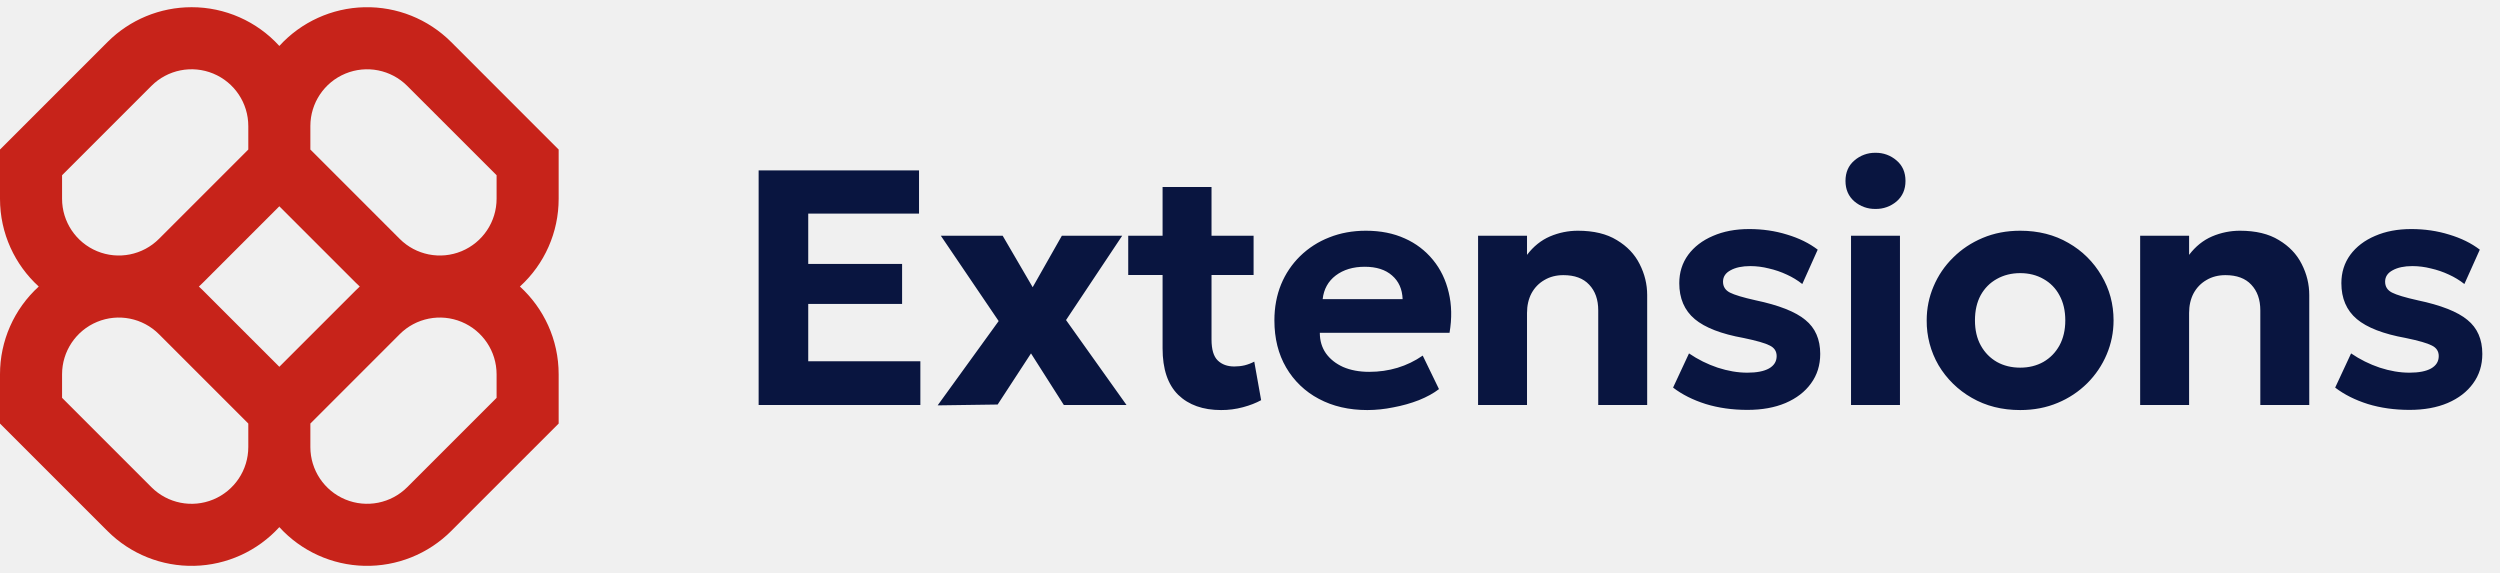
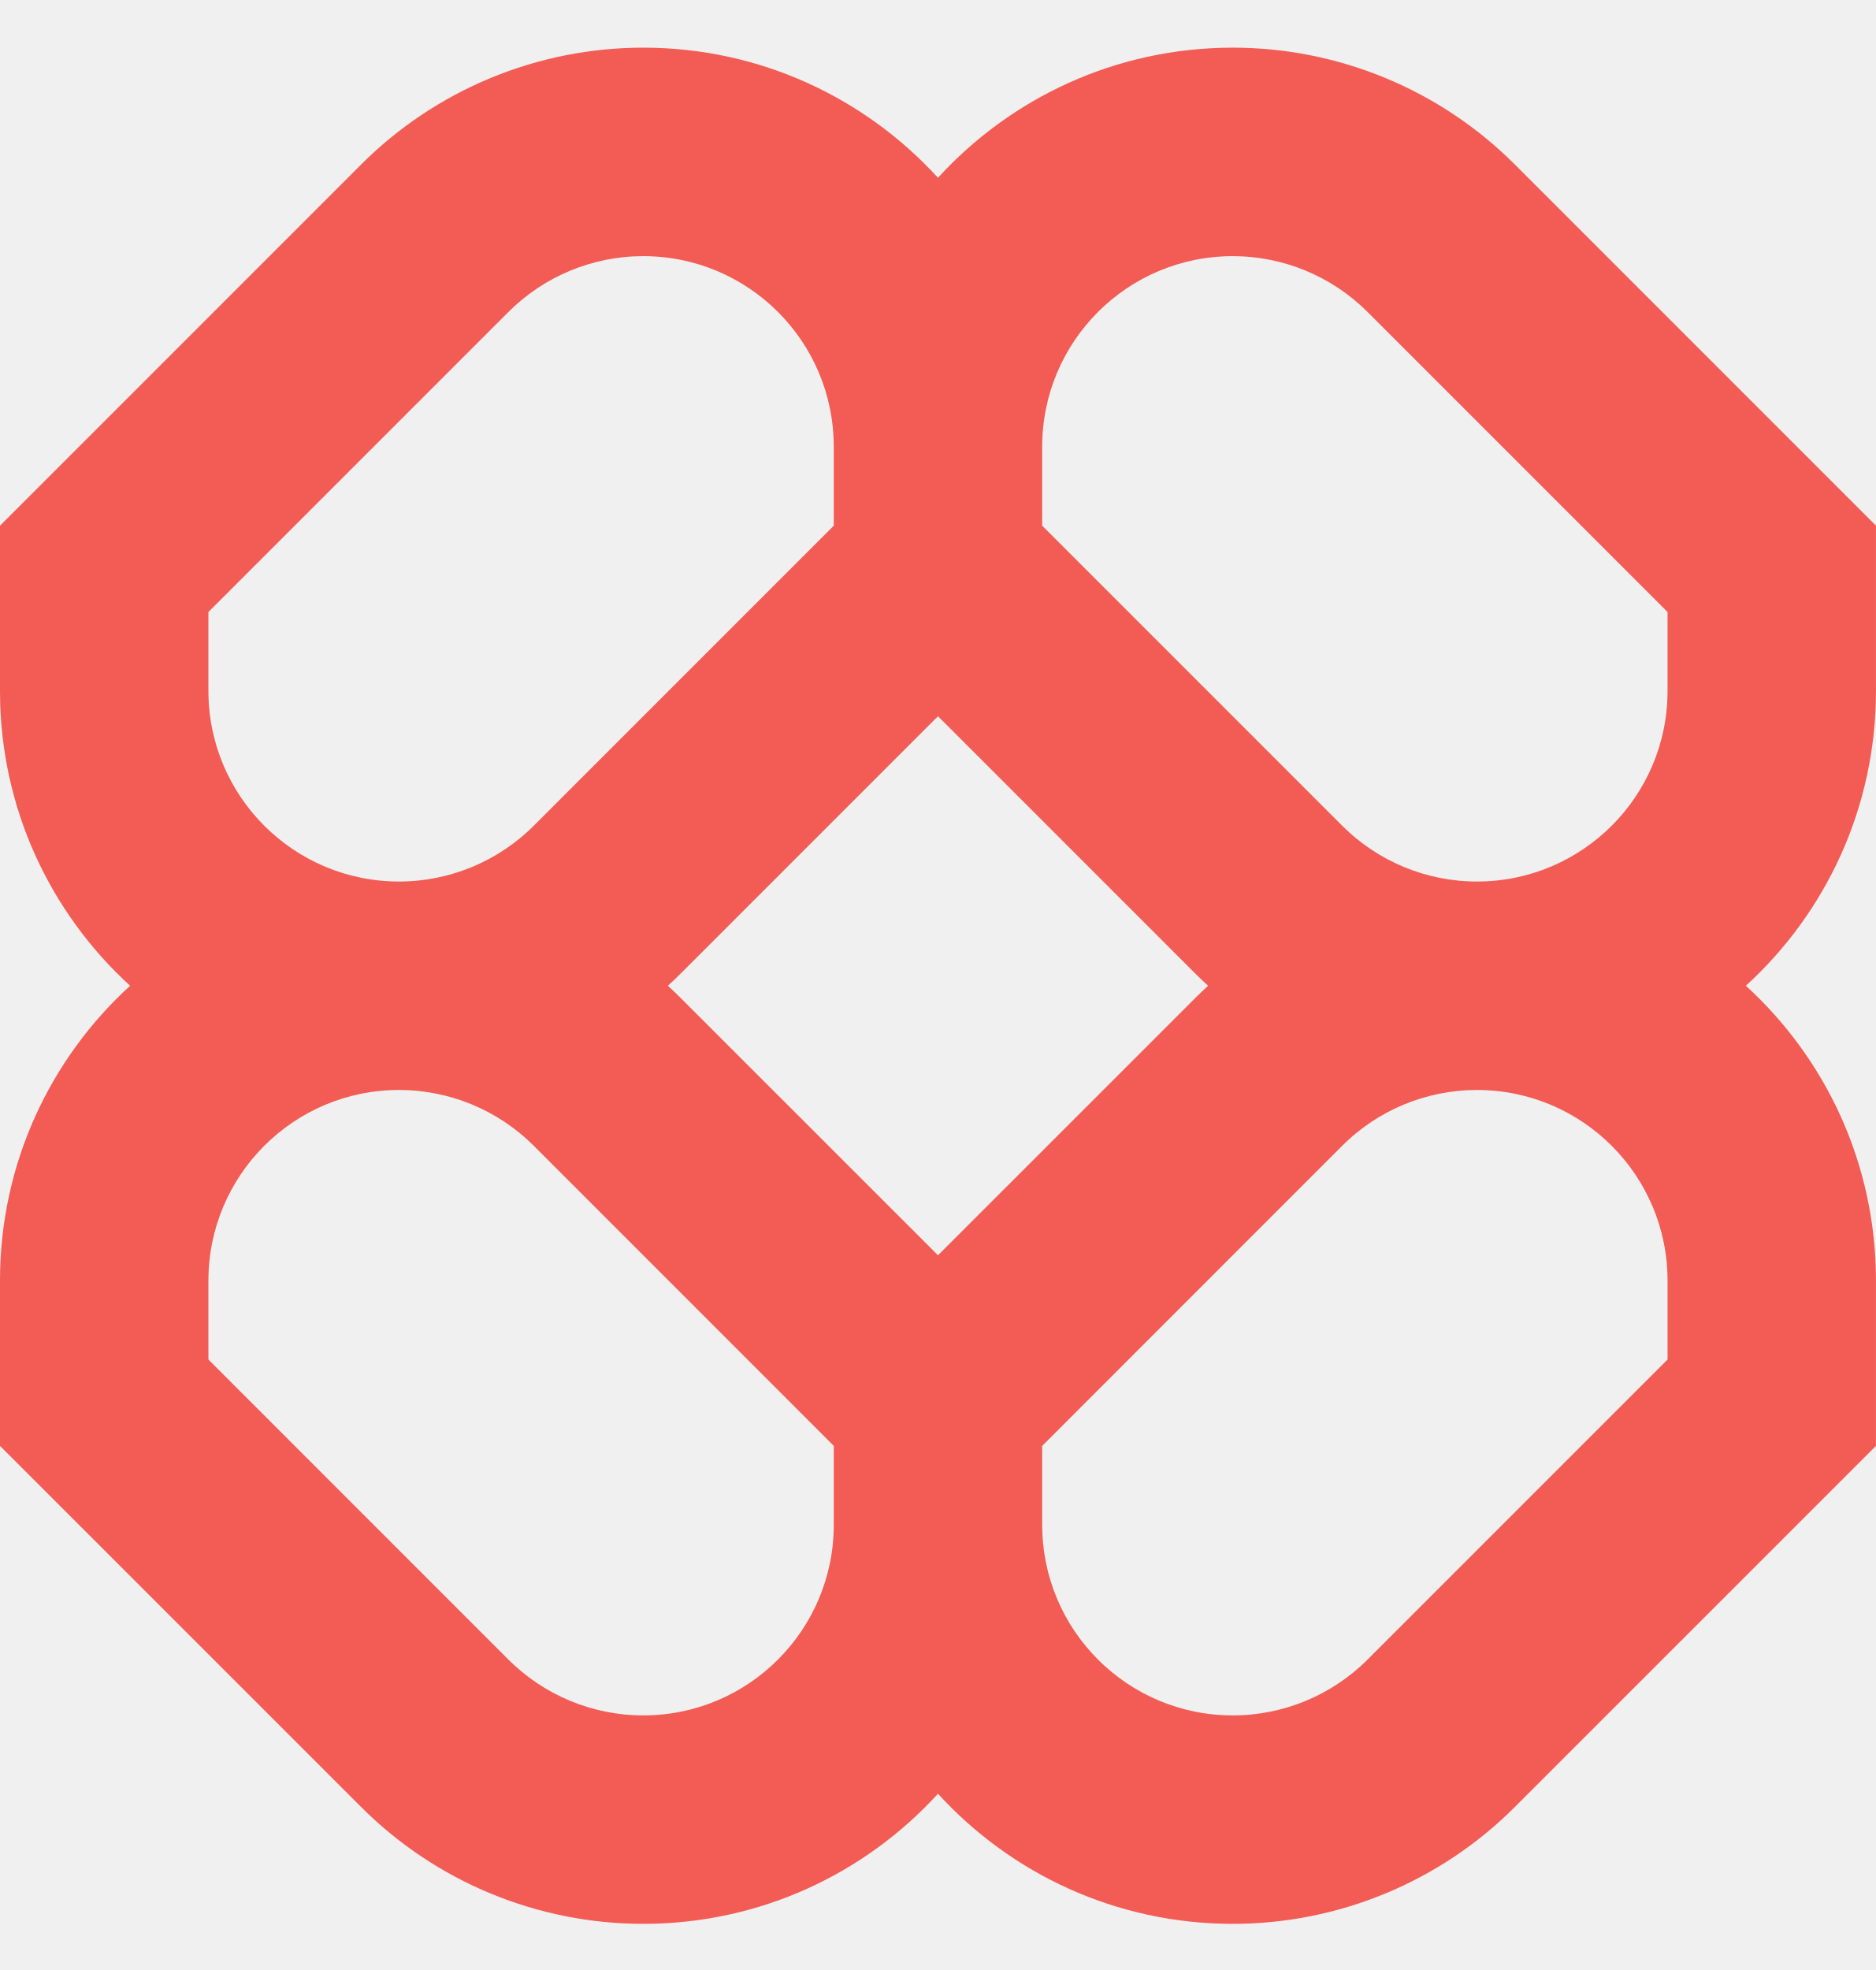
- <svg xmlns="http://www.w3.org/2000/svg" width="179" height="41" fill="none" viewBox="0 0 179 41">
-   <g clip-path="url(#a)">
-     <path fill="#C7231A" fill-rule="evenodd" d="M13.715.516c-2.257 0-4.42.896-6.016 2.492L0 10.707v3.524c0 2.49 1.07 4.73 2.774 6.285A8.485 8.485 0 0 0 0 26.802v3.524l7.699 7.698A8.507 8.507 0 0 0 20 37.742a8.508 8.508 0 0 0 12.301.282L40 30.326v-3.524c0-2.49-1.07-4.73-2.774-6.286A8.485 8.485 0 0 0 40 14.231v-3.524l-7.699-7.7A8.508 8.508 0 0 0 20 3.29 8.485 8.485 0 0 0 13.715.516Zm12.044 20a8.528 8.528 0 0 1-.282-.27L20 14.77l-5.477 5.477a8.528 8.528 0 0 1-.282.27c.096.087.19.177.282.269L20 26.262l5.477-5.476c.092-.093.186-.182.282-.27Zm-3.537 9.81v1.682a4.063 4.063 0 0 0 6.936 2.874l6.398-6.397v-1.683a4.063 4.063 0 0 0-6.937-2.874l-6.397 6.398Zm-4.444 0-6.397-6.398a4.063 4.063 0 0 0-6.937 2.873v1.684l6.397 6.397a4.063 4.063 0 0 0 6.937-2.873v-1.683Zm0-21.302v1.683l-6.397 6.397a4.063 4.063 0 0 1-6.937-2.873v-1.683l6.397-6.397a4.063 4.063 0 0 1 6.937 2.873Zm10.841 8.08-6.397-6.397V9.024a4.063 4.063 0 0 1 6.936-2.873l6.398 6.397v1.683a4.063 4.063 0 0 1-6.937 2.873Z" clip-rule="evenodd" />
+ <svg xmlns="http://www.w3.org/2000/svg" width="40" height="42" viewBox="0 0 40 42" fill="none">
+   <g clip-path="url(#clip0_2176_1982)">
+     <path fill-rule="evenodd" clip-rule="evenodd" d="M13.715 1.016C11.458 1.016 9.294 1.912 7.699 3.508L0 11.207V14.731C0 17.22 1.069 19.46 2.774 21.016C1.069 22.572 0 24.812 0 27.302V30.826L7.699 38.524C9.294 40.12 11.458 41.016 13.715 41.016C16.204 41.016 18.444 39.947 20 38.242C21.556 39.947 23.796 41.016 26.285 41.016C28.542 41.016 30.706 40.12 32.301 38.524L40 30.826V27.302C40 24.812 38.931 22.572 37.226 21.016C38.931 19.46 40 17.22 40 14.731V11.207L32.301 3.508C30.706 1.912 28.542 1.016 26.285 1.016C23.796 1.016 21.556 2.086 20 3.79C18.444 2.086 16.204 1.016 13.715 1.016ZM25.759 21.016C25.663 20.929 25.569 20.839 25.477 20.747L20 15.27L14.523 20.747C14.431 20.839 14.337 20.929 14.241 21.016C14.337 21.104 14.431 21.194 14.523 21.286L20 26.762L25.477 21.286C25.569 21.194 25.663 21.104 25.759 21.016ZM22.222 30.826V32.508C22.222 34.752 24.041 36.572 26.285 36.572C27.363 36.572 28.396 36.144 29.159 35.382L35.556 28.985V27.302C35.556 25.058 33.736 23.238 31.492 23.238C30.415 23.238 29.381 23.666 28.619 24.428L22.222 30.826ZM17.778 30.826L11.381 24.428C10.619 23.666 9.585 23.238 8.508 23.238C6.264 23.238 4.444 25.058 4.444 27.302V28.985L10.841 35.382C11.604 36.144 12.637 36.572 13.715 36.572C15.959 36.572 17.778 34.752 17.778 32.508V30.826ZM17.778 9.524V11.207L11.381 17.604C10.619 18.366 9.585 18.794 8.508 18.794C6.264 18.794 4.444 16.975 4.444 14.731V13.048L10.841 6.651C11.604 5.889 12.637 5.461 13.715 5.461C15.959 5.461 17.778 7.28 17.778 9.524ZM28.619 17.604L22.222 11.207V9.524C22.222 7.28 24.041 5.461 26.285 5.461C27.363 5.461 28.396 5.889 29.159 6.651L35.556 13.048V14.731C35.556 16.975 33.736 18.794 31.492 18.794C30.415 18.794 29.381 18.366 28.619 17.604Z" fill="#F25C54" />
  </g>
-   <path fill="#091540" d="M54.318 29V12.2h11.484v3.096H57.87v3.6h6.72v2.868h-6.72v4.104h8.028V29h-11.58Zm12.818.024 4.368-6.036-4.14-6.108h4.428l2.148 3.684 2.088-3.684h4.32l-4.02 6.036L80.66 29h-4.488l-2.352-3.696-2.388 3.66-4.296.06Zm20.293.336c-1.296 0-2.32-.364-3.072-1.092-.744-.736-1.116-1.844-1.116-3.324V13.388h3.504v3.492h3.012v2.808h-3.012v4.62c0 .712.148 1.212.444 1.5.296.288.692.432 1.188.432.256 0 .504-.028.744-.084.248-.064.476-.152.684-.264l.492 2.76c-.36.2-.792.368-1.296.504a5.92 5.92 0 0 1-1.572.204Zm-6.648-9.672V16.88h2.808v2.808H80.78Zm17.126 9.672c-1.32 0-2.48-.268-3.48-.804a5.853 5.853 0 0 1-2.34-2.244c-.56-.96-.84-2.084-.84-3.372 0-.936.16-1.796.48-2.58a6.052 6.052 0 0 1 1.368-2.028A6.203 6.203 0 0 1 95.171 17c.8-.32 1.676-.48 2.628-.48 1.048 0 1.976.184 2.784.552a5.43 5.43 0 0 1 2.028 1.548c.536.656.908 1.428 1.116 2.316.216.888.236 1.852.06 2.892h-9.288c0 .56.144 1.048.432 1.464.296.416.708.744 1.236.984.536.232 1.16.348 1.872.348.704 0 1.376-.096 2.016-.288a6.426 6.426 0 0 0 1.812-.876l1.164 2.4c-.384.296-.864.56-1.44.792-.576.224-1.188.396-1.836.516a9.422 9.422 0 0 1-1.848.192Zm-3.204-7.944h5.724c-.024-.712-.276-1.276-.756-1.692-.472-.416-1.124-.624-1.956-.624-.832 0-1.524.208-2.076.624-.544.416-.856.98-.936 1.692ZM105.83 29V16.88h3.504v1.368c.464-.608 1.012-1.048 1.644-1.32a5.072 5.072 0 0 1 2.004-.408c1.128 0 2.056.224 2.784.672.736.44 1.28 1.012 1.632 1.716.36.704.54 1.444.54 2.22V29h-3.504v-6.78c0-.768-.216-1.38-.648-1.836-.424-.456-1.04-.684-1.848-.684-.512 0-.964.116-1.356.348-.392.224-.7.54-.924.948-.216.408-.324.88-.324 1.416V29h-3.504Zm19.29.348c-1.08 0-2.076-.14-2.988-.42-.912-.288-1.692-.68-2.34-1.176l1.14-2.448a8.333 8.333 0 0 0 2.052 1.02c.736.24 1.444.36 2.124.36.672 0 1.188-.1 1.548-.3.368-.208.552-.504.552-.888 0-.344-.164-.596-.492-.756-.32-.168-.944-.348-1.872-.54-1.6-.288-2.768-.74-3.504-1.356-.736-.624-1.104-1.48-1.104-2.568 0-.768.212-1.444.636-2.028.432-.584 1.024-1.036 1.776-1.356.752-.328 1.616-.492 2.592-.492.96 0 1.864.132 2.712.396.856.256 1.588.616 2.196 1.08l-1.104 2.46a5.34 5.34 0 0 0-1.104-.672 6.35 6.35 0 0 0-1.296-.444 5.43 5.43 0 0 0-1.32-.168c-.584 0-1.056.1-1.416.3-.36.192-.54.464-.54.816 0 .352.164.612.492.78.328.168.94.352 1.836.552 1.672.352 2.86.82 3.564 1.404.712.576 1.068 1.388 1.068 2.436 0 .808-.22 1.512-.66 2.112-.432.6-1.04 1.068-1.824 1.404-.776.328-1.684.492-2.724.492Zm7.413-.348V16.88h3.504V29h-3.504Zm1.752-14.04a2.26 2.26 0 0 1-1.512-.54c-.424-.368-.636-.856-.636-1.464 0-.616.212-1.104.636-1.464a2.23 2.23 0 0 1 1.512-.552 2.23 2.23 0 0 1 1.512.552c.424.36.636.848.636 1.464 0 .608-.212 1.096-.636 1.464a2.26 2.26 0 0 1-1.512.54Zm10.362 14.4c-1.304 0-2.46-.292-3.468-.876a6.504 6.504 0 0 1-2.376-2.328 6.28 6.28 0 0 1-.852-3.216c0-.856.164-1.668.492-2.436a6.302 6.302 0 0 1 1.392-2.052c.6-.6 1.308-1.072 2.124-1.416.816-.344 1.712-.516 2.688-.516 1.304 0 2.456.292 3.456.876a6.38 6.38 0 0 1 2.364 2.34c.576.968.864 2.036.864 3.204 0 .848-.164 1.66-.492 2.436a6.439 6.439 0 0 1-1.392 2.064 6.547 6.547 0 0 1-2.112 1.404c-.816.344-1.712.516-2.688.516Zm0-3.036c.616 0 1.168-.136 1.656-.408.488-.28.872-.672 1.152-1.176.28-.512.42-1.112.42-1.8 0-.696-.14-1.296-.42-1.8a2.854 2.854 0 0 0-1.14-1.164c-.488-.28-1.044-.42-1.668-.42-.624 0-1.184.14-1.68.42-.488.272-.872.66-1.152 1.164-.272.504-.408 1.104-.408 1.8s.14 1.296.42 1.8c.28.504.664.896 1.152 1.176.488.272 1.044.408 1.668.408ZM153.235 29V16.88h3.504v1.368c.464-.608 1.012-1.048 1.644-1.32a5.072 5.072 0 0 1 2.004-.408c1.128 0 2.056.224 2.784.672.736.44 1.28 1.012 1.632 1.716.36.704.54 1.444.54 2.22V29h-3.504v-6.78c0-.768-.216-1.38-.648-1.836-.424-.456-1.04-.684-1.848-.684-.512 0-.964.116-1.356.348-.392.224-.7.54-.924.948-.216.408-.324.88-.324 1.416V29h-3.504Zm19.291.348c-1.08 0-2.076-.14-2.988-.42-.912-.288-1.692-.68-2.34-1.176l1.14-2.448a8.333 8.333 0 0 0 2.052 1.02c.736.24 1.444.36 2.124.36.672 0 1.188-.1 1.548-.3.368-.208.552-.504.552-.888 0-.344-.164-.596-.492-.756-.32-.168-.944-.348-1.872-.54-1.6-.288-2.768-.74-3.504-1.356-.736-.624-1.104-1.48-1.104-2.568 0-.768.212-1.444.636-2.028.432-.584 1.024-1.036 1.776-1.356.752-.328 1.616-.492 2.592-.492.96 0 1.864.132 2.712.396.856.256 1.588.616 2.196 1.08l-1.104 2.46a5.34 5.34 0 0 0-1.104-.672 6.35 6.35 0 0 0-1.296-.444 5.43 5.43 0 0 0-1.32-.168c-.584 0-1.056.1-1.416.3-.36.192-.54.464-.54.816 0 .352.164.612.492.78.328.168.94.352 1.836.552 1.672.352 2.86.82 3.564 1.404.712.576 1.068 1.388 1.068 2.436 0 .808-.22 1.512-.66 2.112-.432.6-1.04 1.068-1.824 1.404-.776.328-1.684.492-2.724.492Z" />
  <defs>
-     <clipPath id="a">
-       <path fill="#fff" d="M0 0h40v41H0z" />
+     <clipPath id="clip0_2176_1982">
+       <rect width="40" height="41" fill="white" transform="translate(0 0.5)" />
    </clipPath>
  </defs>
</svg>
